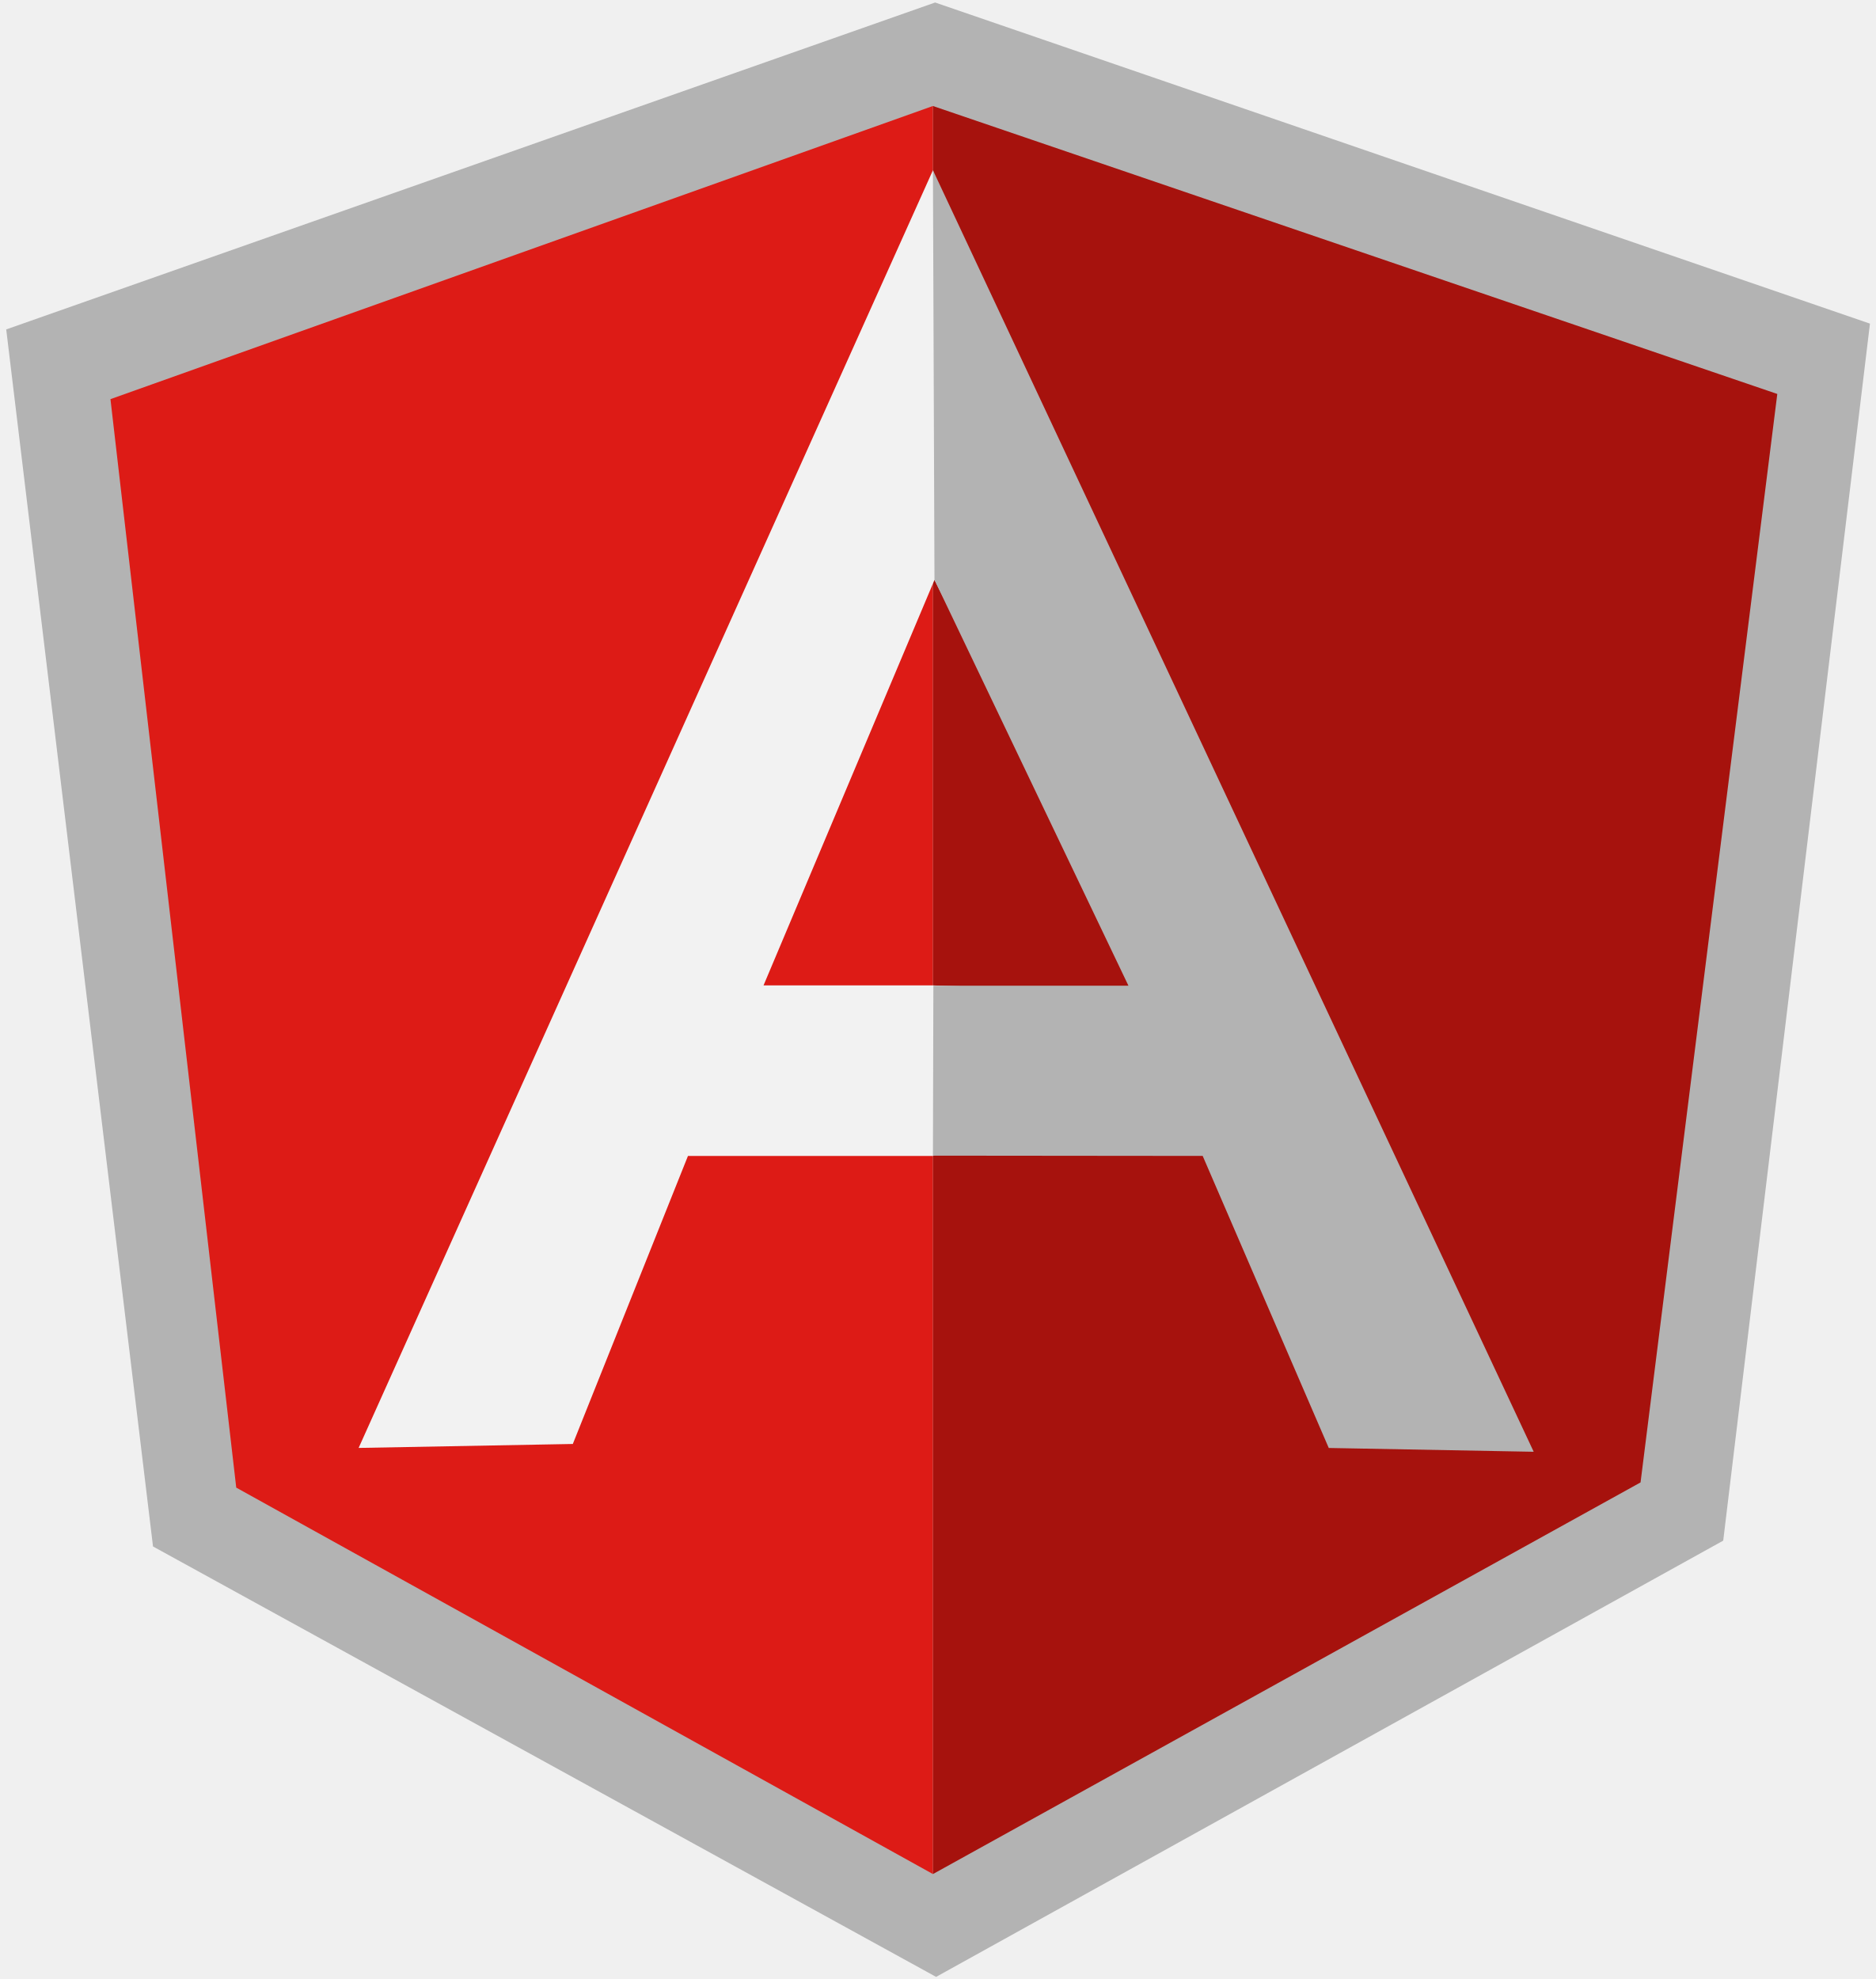
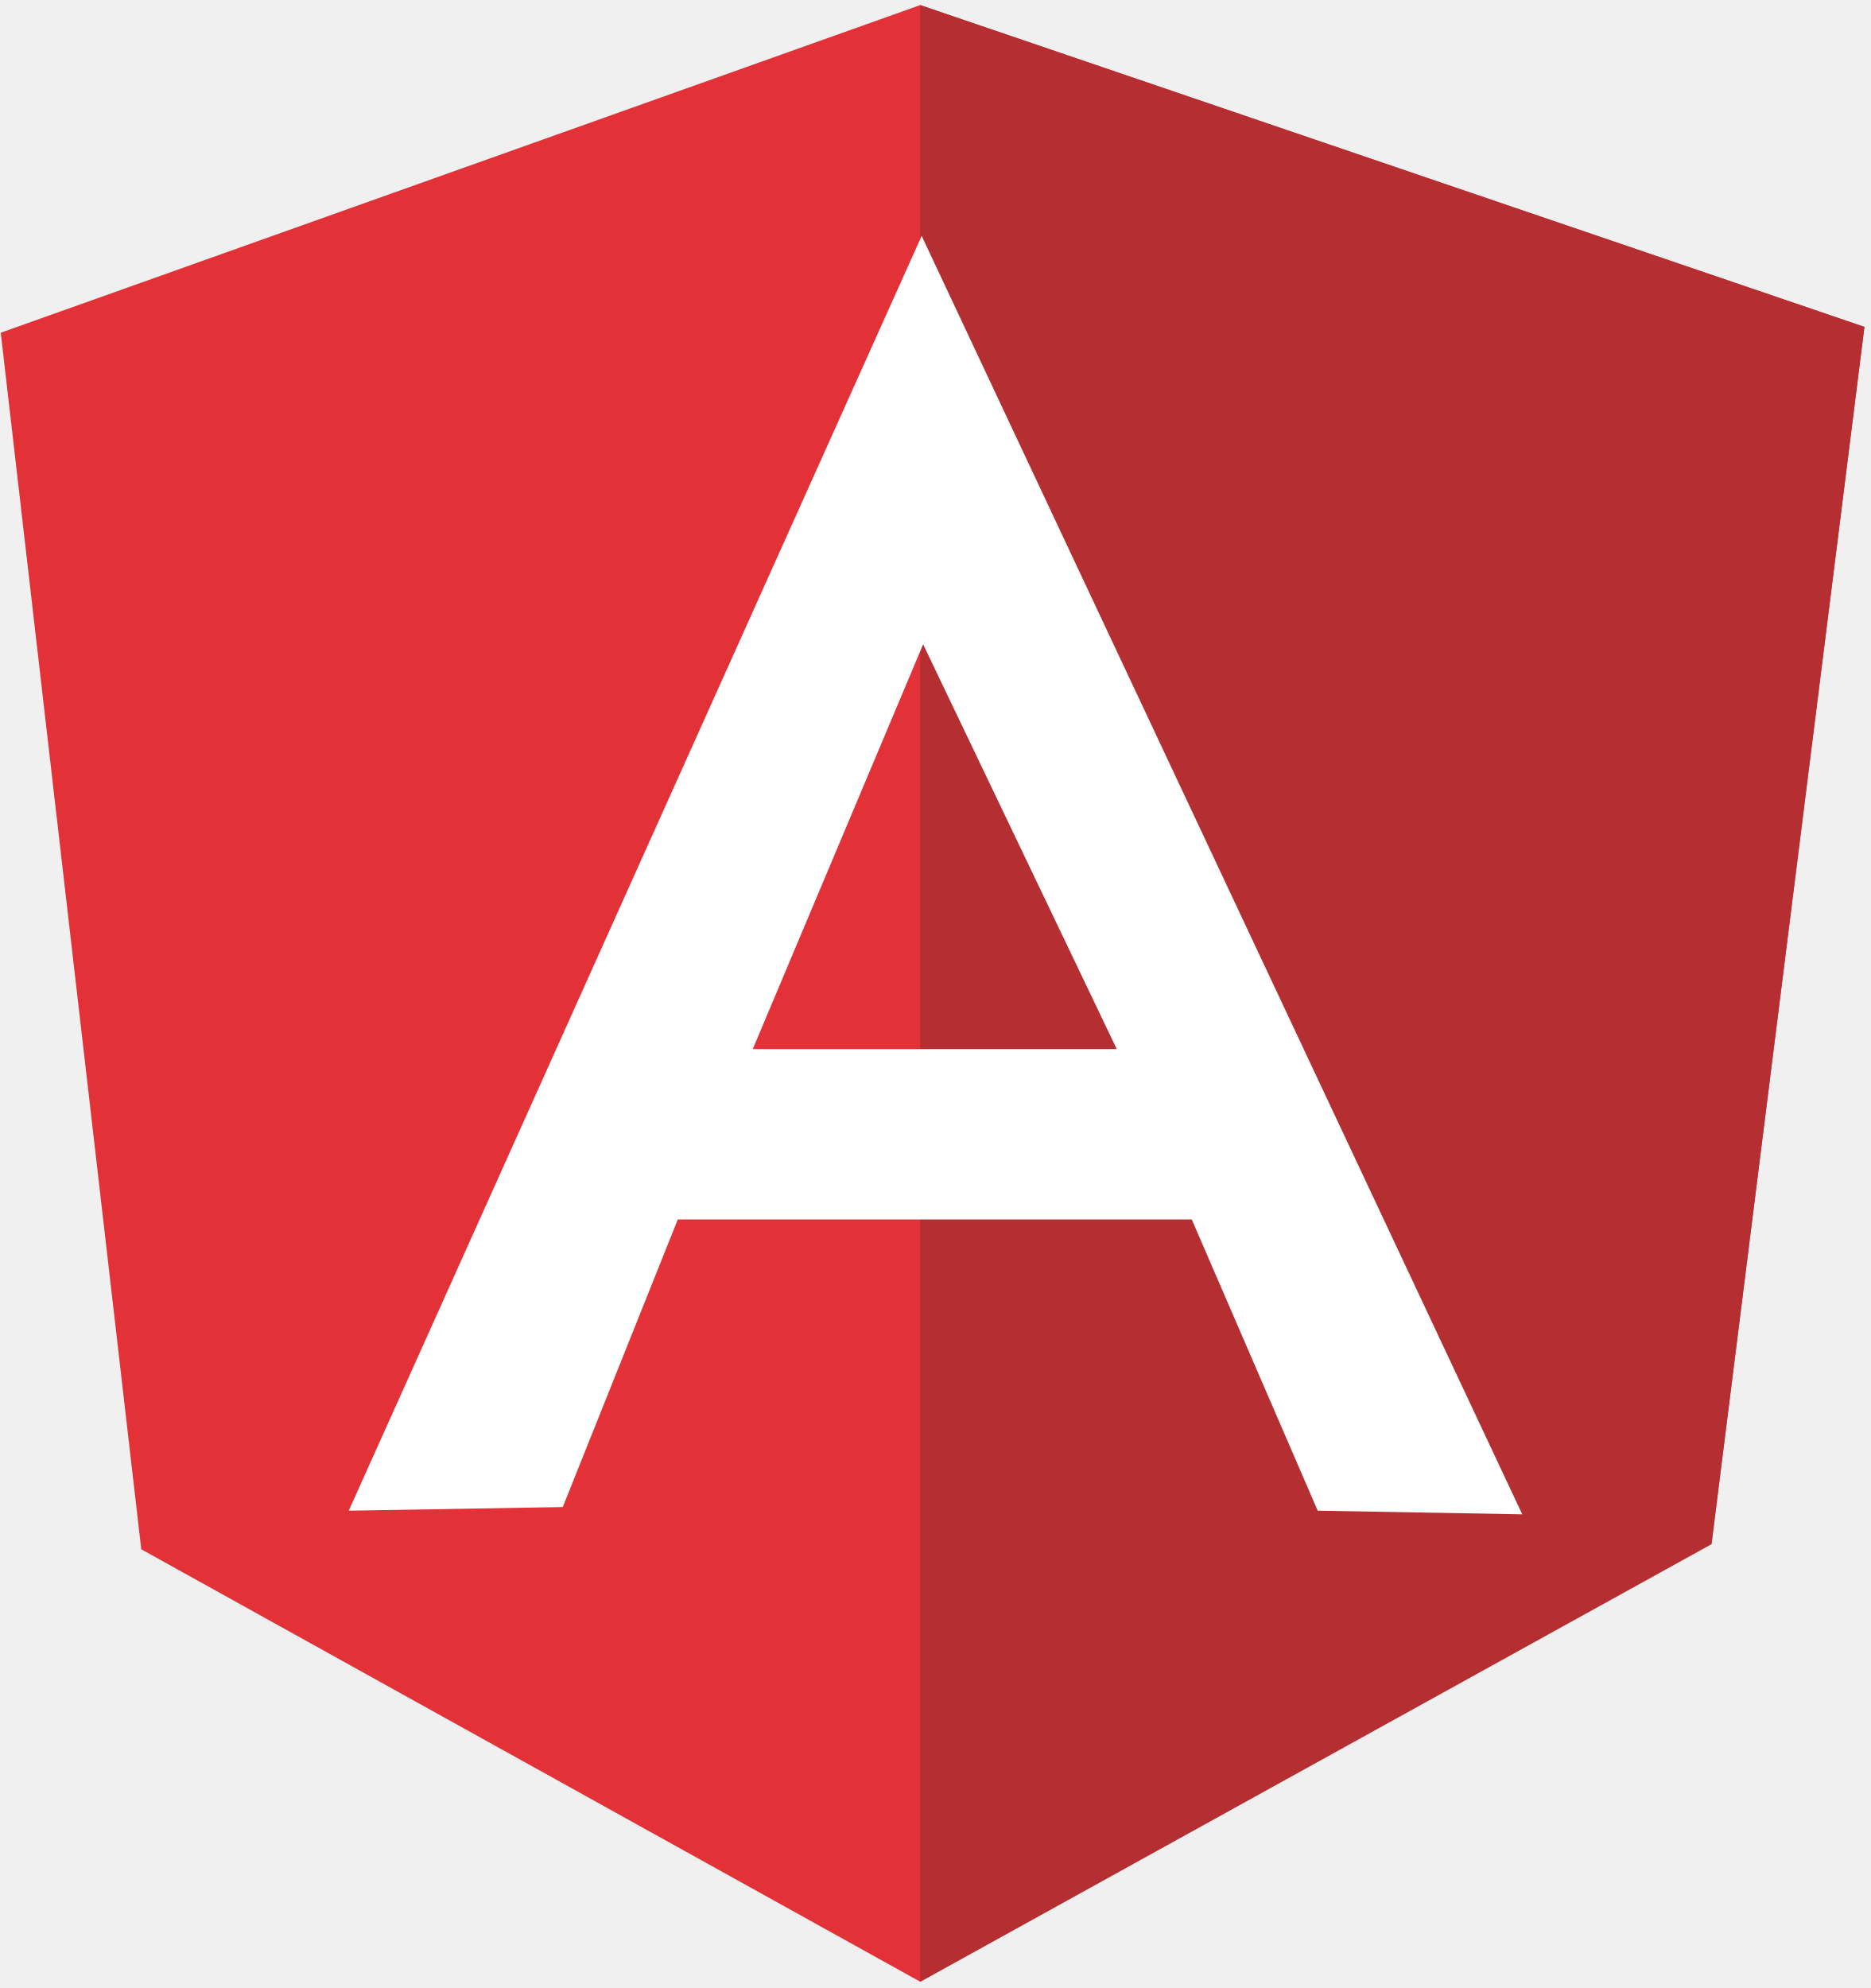
- <svg xmlns="http://www.w3.org/2000/svg" width="2370" height="2500" viewBox="0 0 256 270" preserveAspectRatio="xMinYMin meet">
-   <path d="M127.606.341L.849 44.95 20.88 211.022l106.86 58.732 107.412-59.528L255.175 44.16 127.606.341z" fill="#B3B3B3" />
-   <path d="M242.532 53.758L127.31 14.466v241.256l96.561-53.441 18.66-148.523z" fill="#A6120D" />
-   <path d="M15.073 54.466l17.165 148.525 95.07 52.731V14.462L15.074 54.465z" fill="#DD1B16" />
-   <path d="M159.027 142.898L127.31 157.73H93.881l-15.714 39.305-29.228.54L127.31 23.227l31.717 119.672zm-3.066-7.467l-28.44-56.303-23.329 55.334h23.117l28.652.97z" fill="#F2F2F2" />
-   <path d="M127.309 23.226l.21 55.902 26.47 55.377h-26.62l-.06 23.189 36.81.035 17.204 39.852 27.967.518-81.981-174.873z" fill="#B3B3B3" />
+ <svg xmlns="http://www.w3.org/2000/svg" width="2353" height="2500" viewBox="0 0 256 272" preserveAspectRatio="xMidYMid">
+   <path d="M.1 45.522L125.908.697l129.196 44.028-20.919 166.45-108.277 59.966-106.583-59.169L.1 45.522z" fill="#E23237" />
+   <path d="M255.104 44.725L125.908.697v270.444l108.277-59.866 20.919-166.55z" fill="#B52E31" />
+   <path d="M126.107 32.274L47.714 206.693l29.285-.498 15.739-39.347h70.325l17.233 39.845 27.99.498-82.179-174.917zm.2 55.882l26.496 55.383h-49.806l23.31-55.383z" fill="#FFF" />
</svg>
